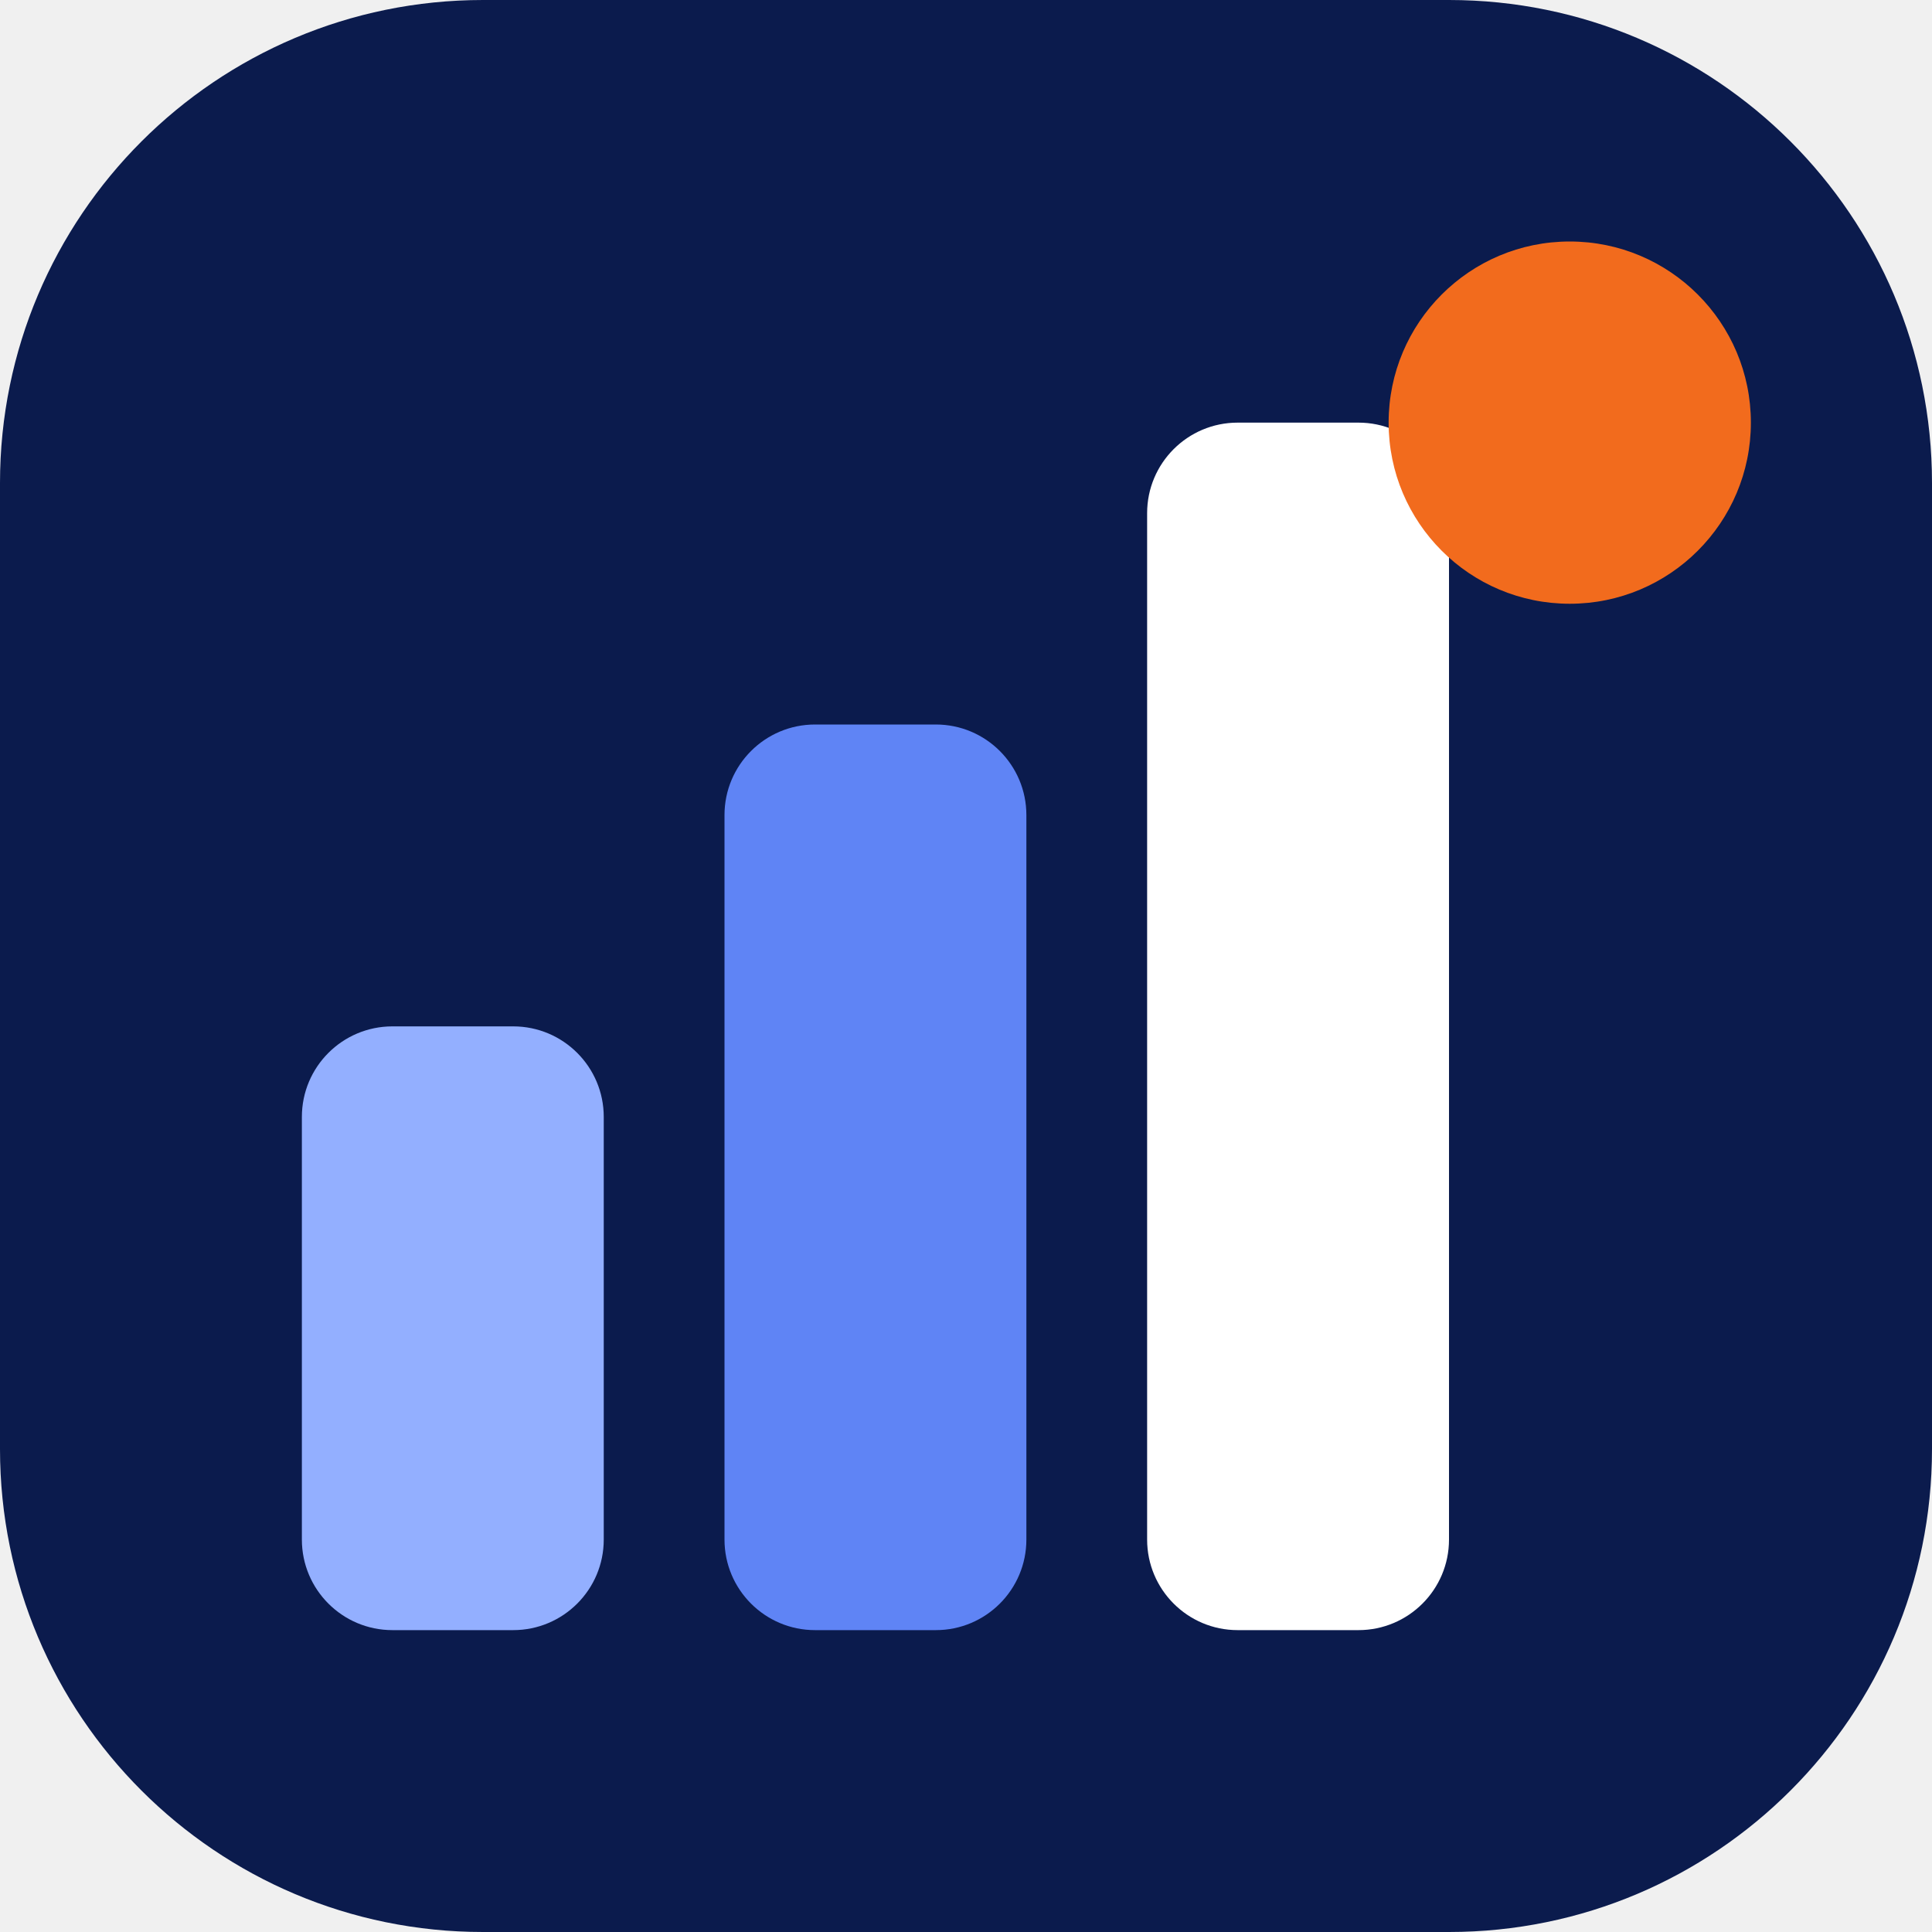
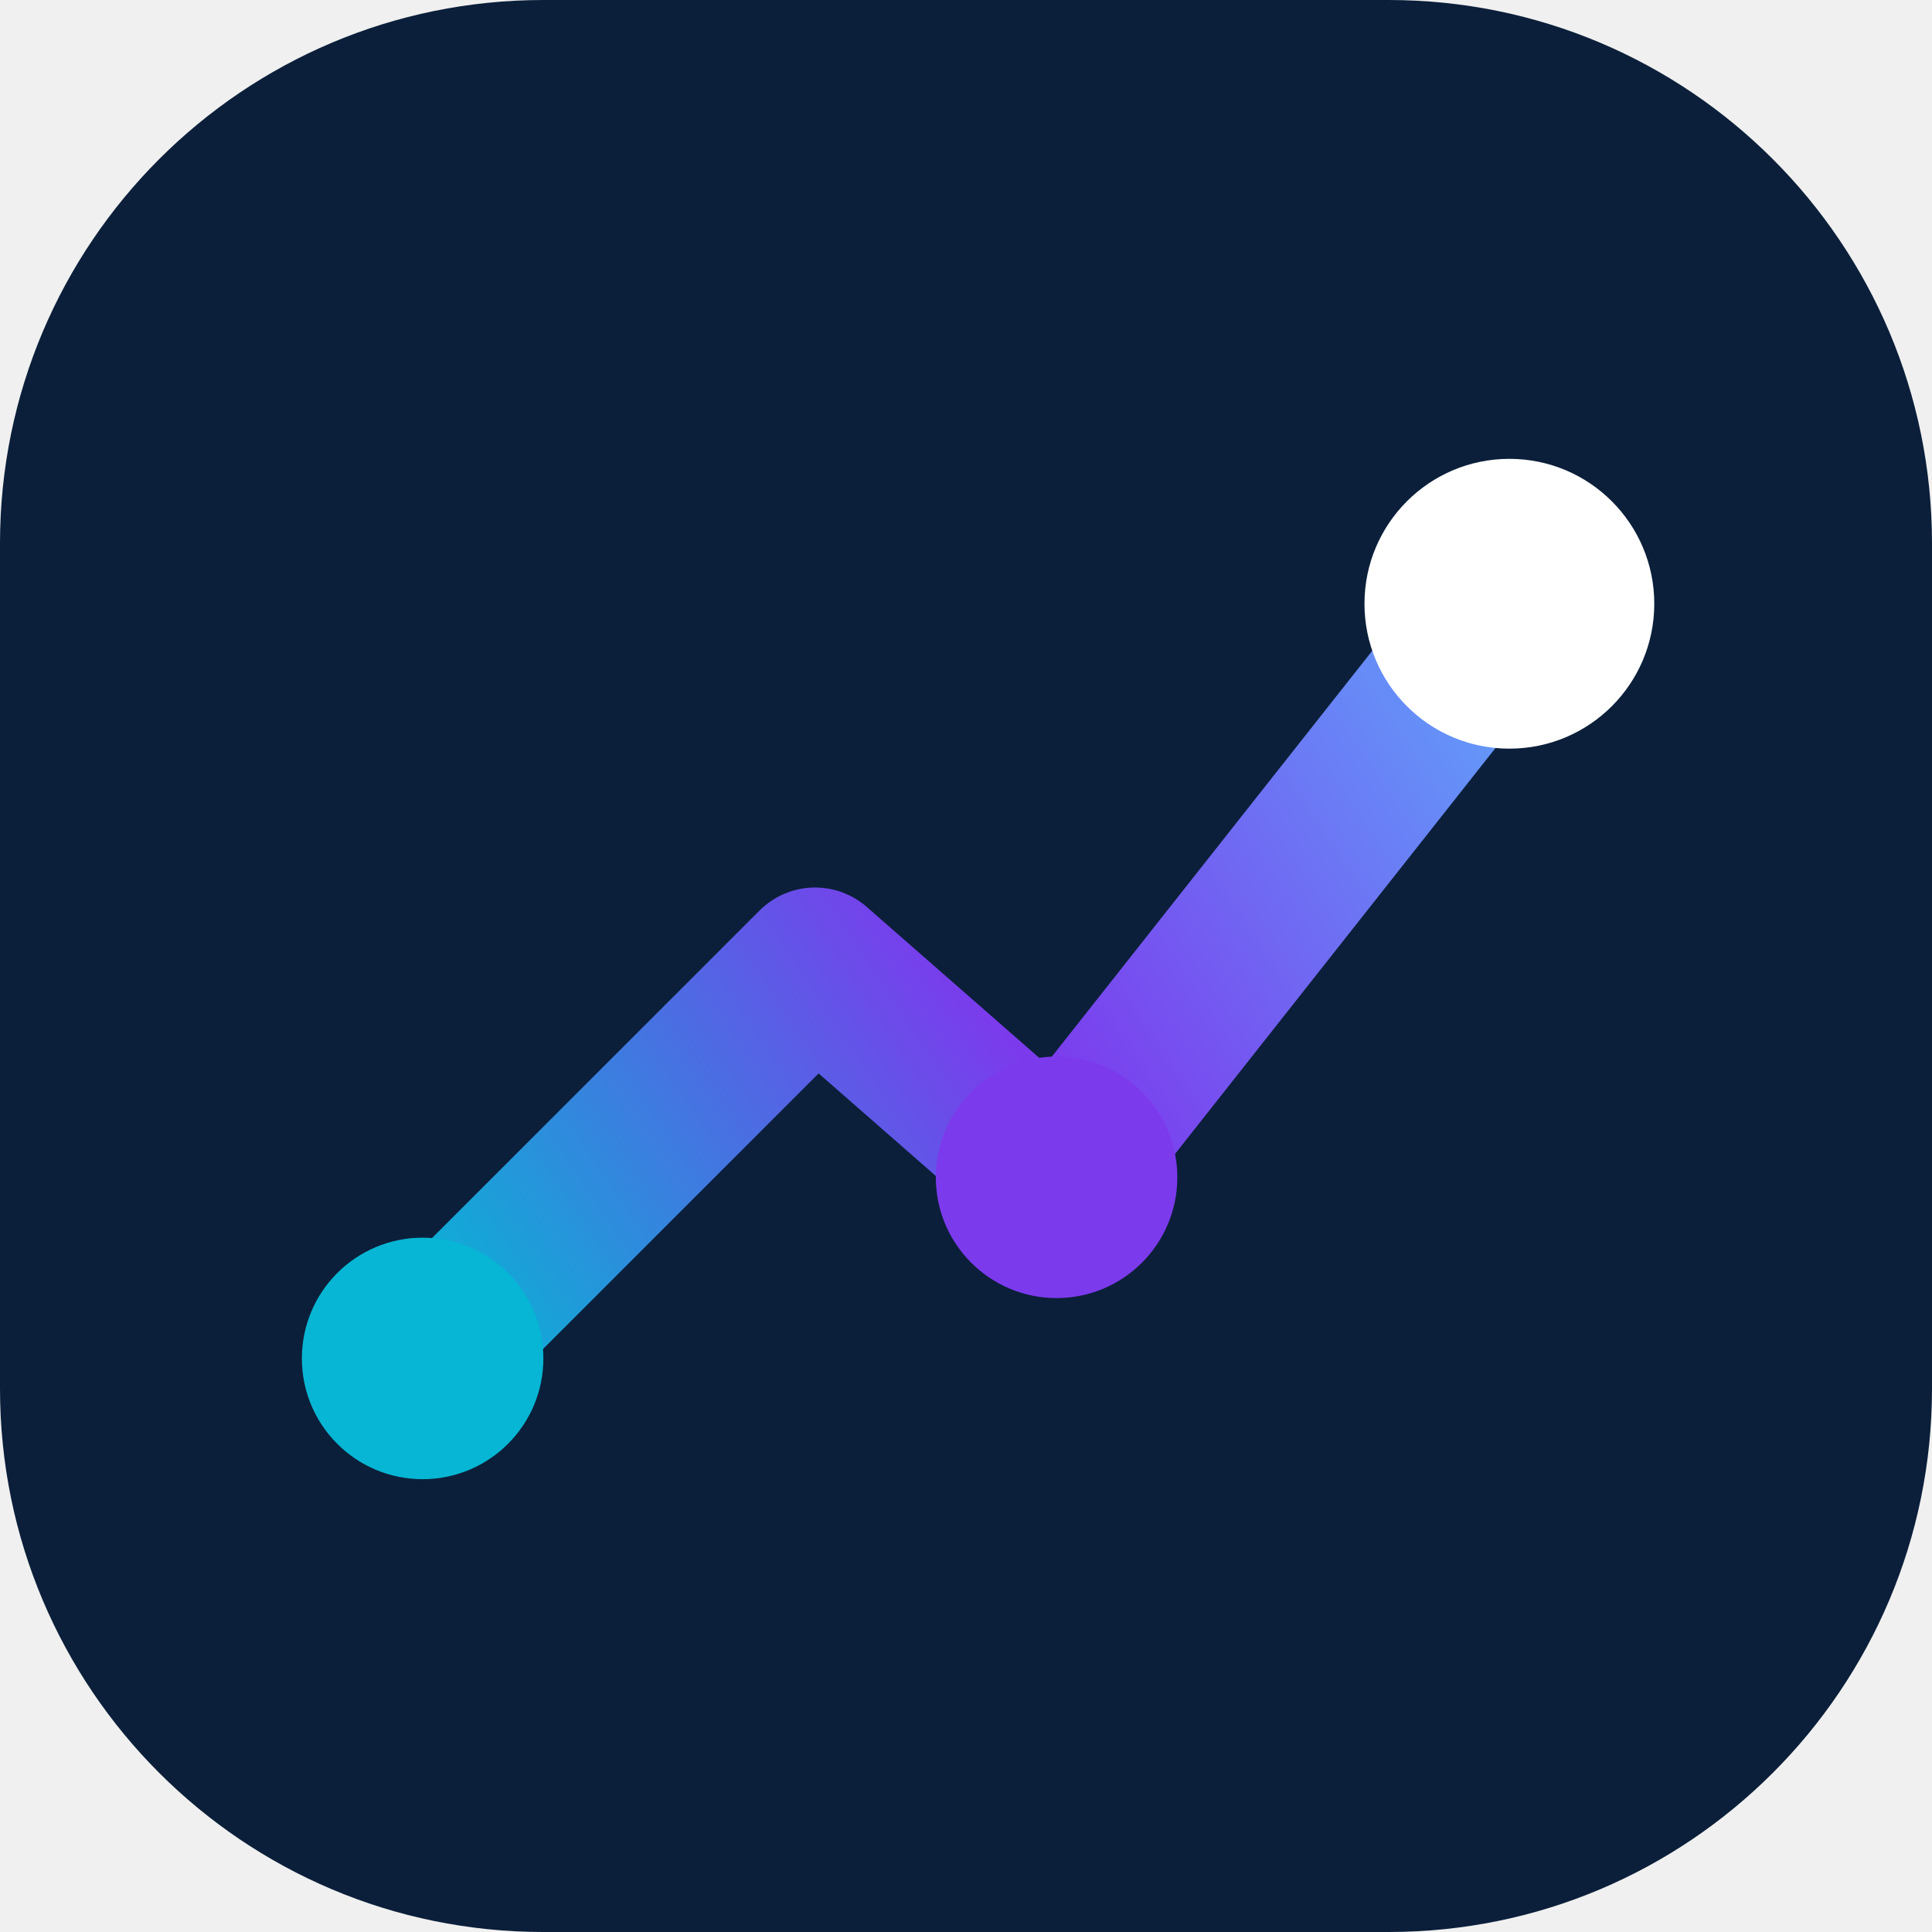
- <svg xmlns="http://www.w3.org/2000/svg" viewBox="0 0 32 32">
-   <rect width="32" height="32" rx="8" fill="#0B1B4D" />
-   <rect x="5" y="17" width="5" height="10" rx="1.5" fill="#93AFFF" />
-   <rect x="12" y="12" width="5" height="15" rx="1.5" fill="#5F84F5" />
-   <rect x="19" y="7" width="5" height="20" rx="1.5" fill="#FFFFFF" />
-   <circle cx="26" cy="7" r="3" fill="#F26B1D" />
+ <svg xmlns="http://www.w3.org/2000/svg" viewBox="0 0 32 32" fill="none">
+   <rect width="32" height="32" rx="9" fill="#0B1F3A" />
+   <path d="M7 22.5 13.5 16l4 3.5L25 10" stroke="url(#g)" stroke-width="2.6" stroke-linecap="round" stroke-linejoin="round" />
+   <circle cx="7" cy="22.5" r="2" fill="#06B6D4" />
+   <circle cx="17.5" cy="19.5" r="2" fill="#7C3AED" />
+   <circle cx="25" cy="10" r="2.4" fill="#FFFFFF" />
+   <defs>
+     <linearGradient id="g" x1="7" y1="22" x2="25" y2="10" gradientUnits="userSpaceOnUse">
+       <stop stop-color="#06B6D4" />
+       <stop offset=".5" stop-color="#7C3AED" />
+       <stop offset="1" stop-color="#60A5FA" />
+     </linearGradient>
+   </defs>
</svg>
